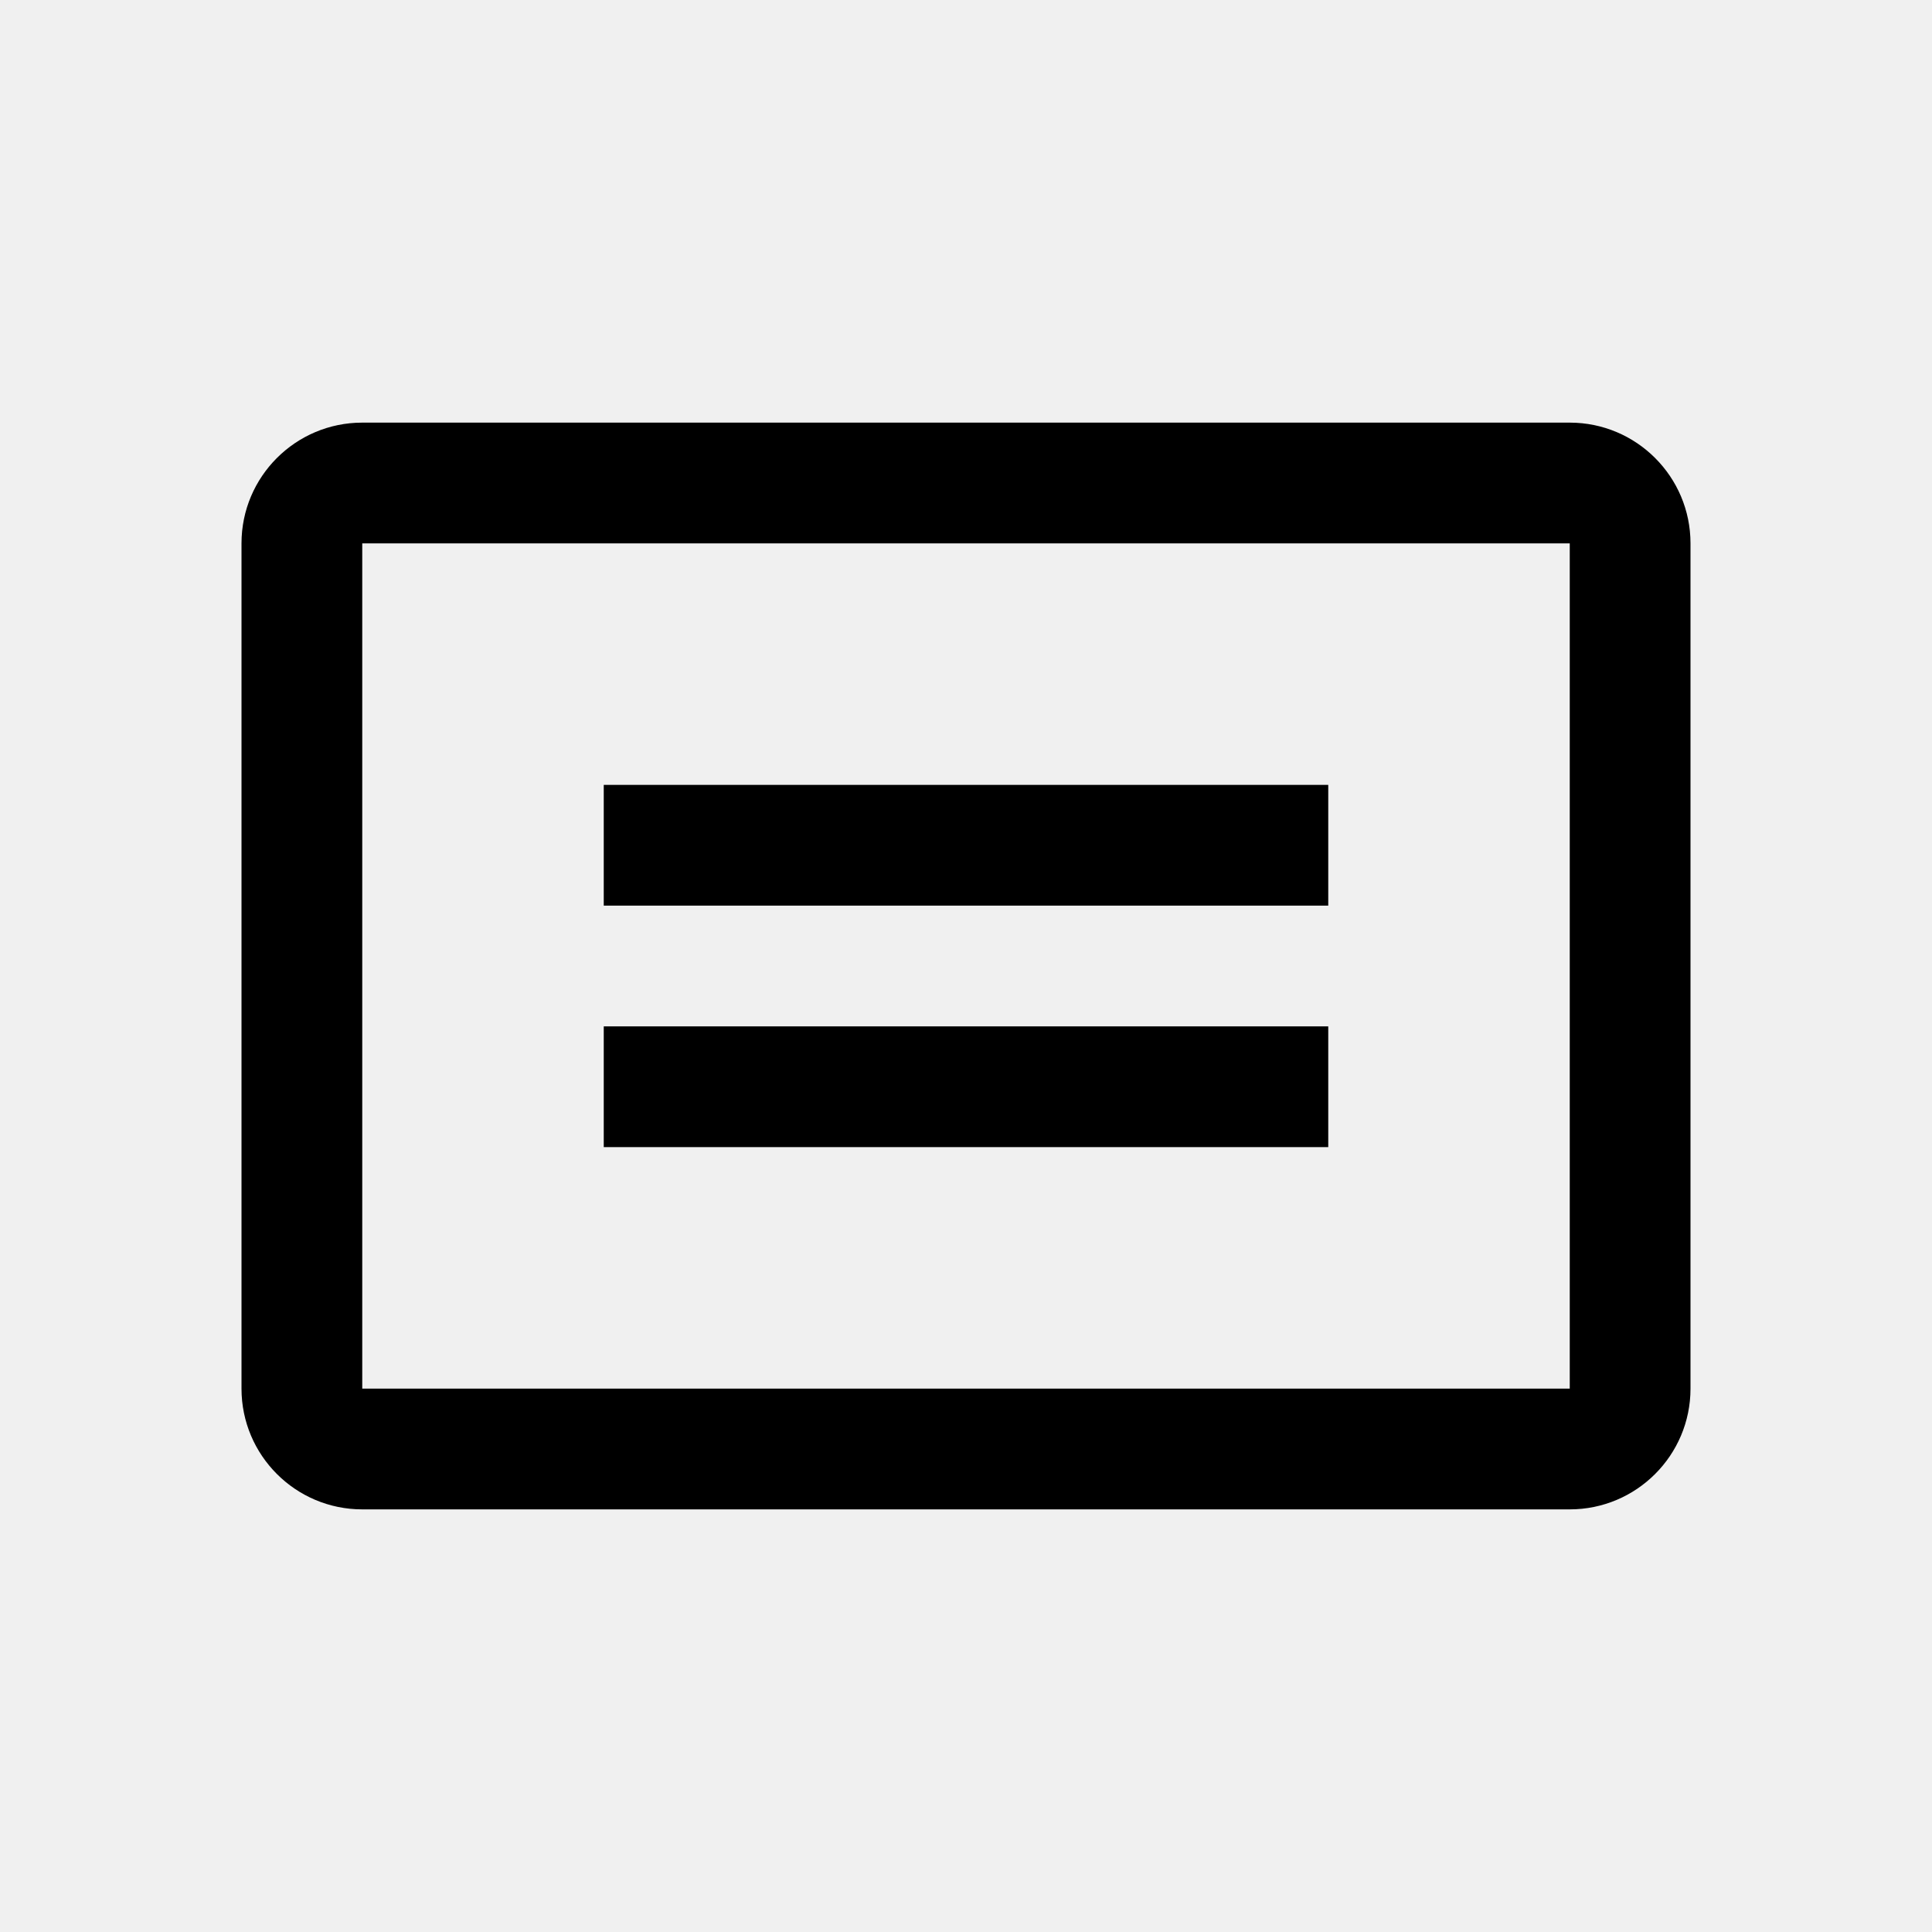
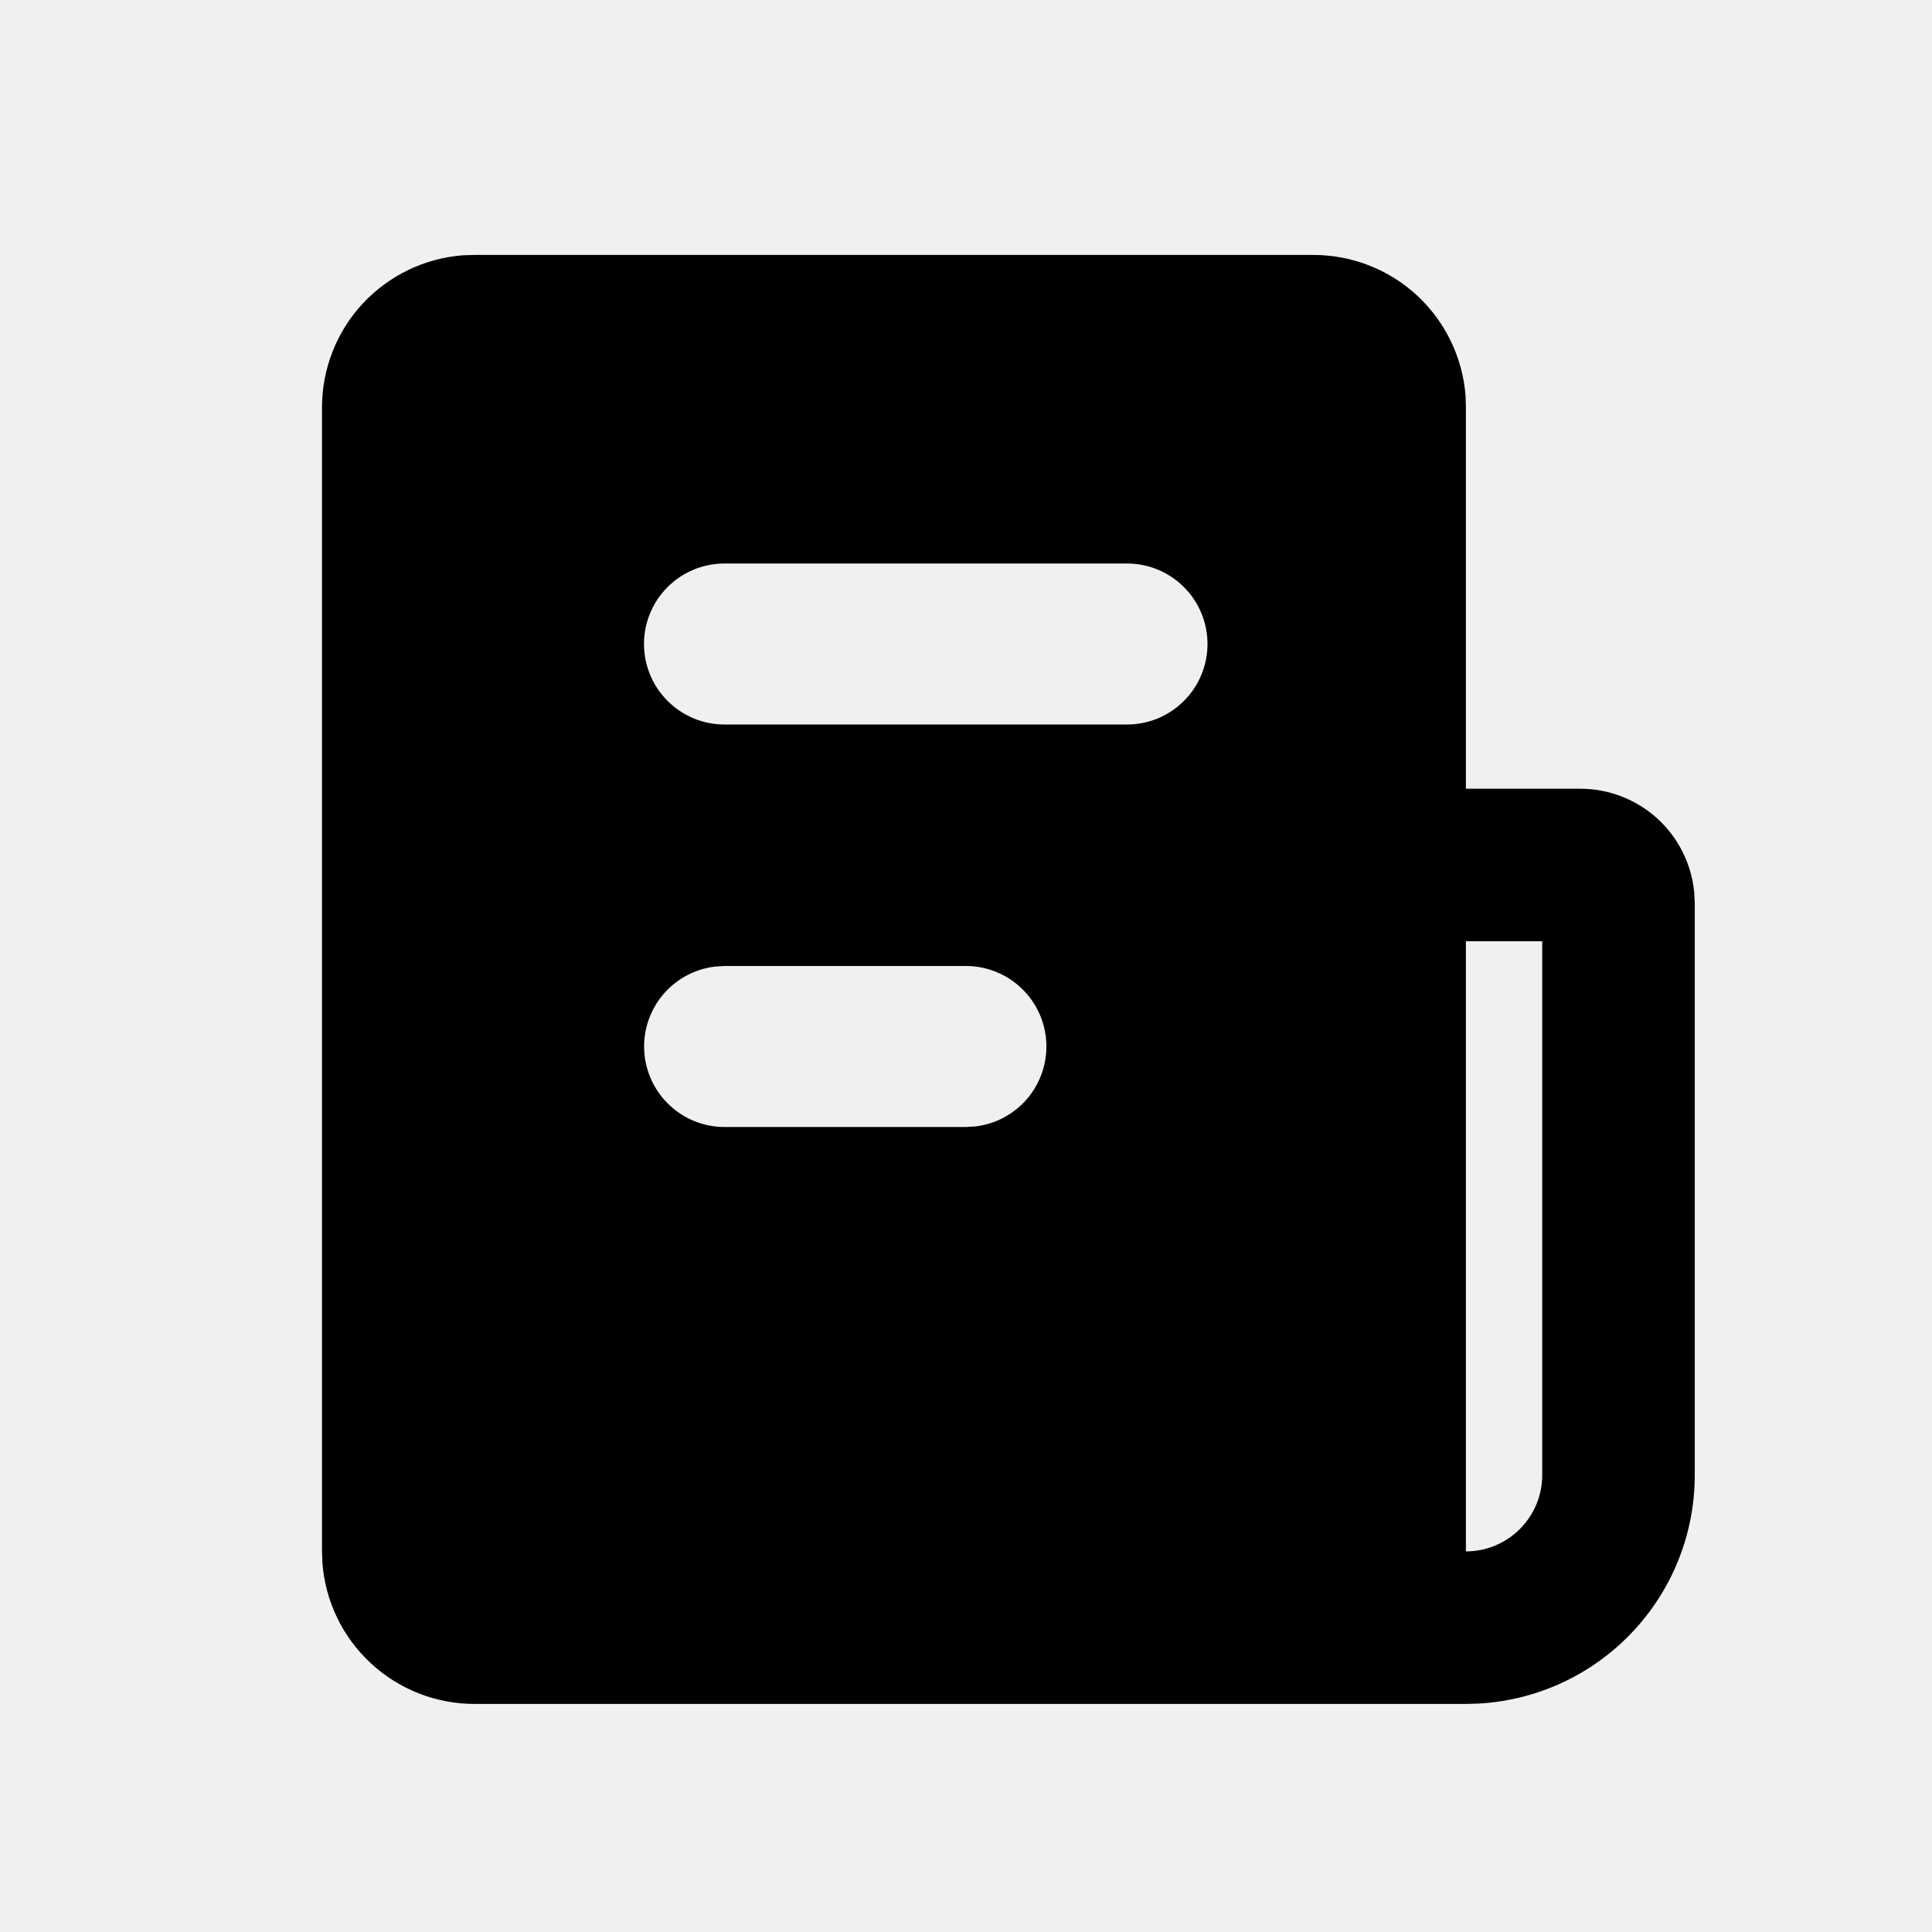
<svg xmlns="http://www.w3.org/2000/svg" width="24" height="24" viewBox="0 0 24 24" fill="none">
  <g clip-path="url(#clip0_2828_62)">
-     <path fill-rule="evenodd" clip-rule="evenodd" d="M19.5 5.25H4.5C3.672 5.25 3 5.922 3 6.75V17.25C3 18.078 3.672 18.75 4.5 18.75H19.5C20.328 18.75 21 18.078 21 17.25V6.75C21 5.922 20.328 5.25 19.5 5.25ZM4.5 6.75H19.5V17.25H4.5V6.75Z" fill="currentColor" />
-     <path d="M7.5 9.75H16.5V11.25H7.5V9.75Z" fill="currentColor" />
-     <path d="M7.5 12.75H16.5V14.25H7.5V12.75Z" fill="currentColor" />
+     <path fill-rule="evenodd" clip-rule="evenodd" d="M17 5H5V20H17V5ZM14 7C14.265 7 14.52 7.105 14.707 7.293C14.895 7.48 15 7.735 15 8C15 8.265 14.895 8.52 14.707 8.707C14.52 8.895 14.265 9 14 9H9C8.735 9 8.48 8.895 8.293 8.707C8.105 8.52 8 8.265 8 8C8 7.735 8.105 7.48 8.293 7.293C8.48 7.105 8.735 7 9 7H14ZM12 12C12.255 12 12.5 12.098 12.685 12.273C12.871 12.448 12.982 12.687 12.997 12.941C13.012 13.196 12.929 13.446 12.766 13.642C12.602 13.837 12.37 13.963 12.117 13.993L12 14H9C8.745 14 8.5 13.902 8.315 13.727C8.129 13.552 8.018 13.313 8.003 13.059C7.988 12.804 8.071 12.554 8.234 12.358C8.398 12.163 8.63 12.037 8.883 12.007L9 12H12Z" fill="currentColor" />
+     <path d="M16.316 3.167C16.794 3.167 17.254 3.347 17.605 3.672C17.955 3.997 18.17 4.443 18.206 4.919L18.21 5.061V9.798H19.632C19.985 9.798 20.325 9.93 20.587 10.167C20.848 10.405 21.012 10.731 21.046 11.083L21.053 11.219V18.325C21.053 19.049 20.776 19.747 20.278 20.274C19.781 20.802 19.101 21.119 18.377 21.162L18.21 21.167H5.895C5.417 21.167 4.956 20.986 4.606 20.661C4.255 20.336 4.041 19.891 4.005 19.414L4 19.272V5.061C4 4.583 4.18 4.123 4.505 3.772C4.83 3.422 5.276 3.207 5.753 3.171L5.895 3.167H16.316ZM19.158 11.693H18.21V19.272C18.462 19.272 18.703 19.172 18.88 18.994C19.058 18.817 19.158 18.576 19.158 18.325V11.693ZM16.316 5.061H5.895V19.272H16.316V5.061Z" fill="currentColor" />
  </g>
  <defs>
    <clipPath id="clip0_2828_62">
      <rect width="24" height="24" fill="white" />
    </clipPath>
  </defs>
</svg>
